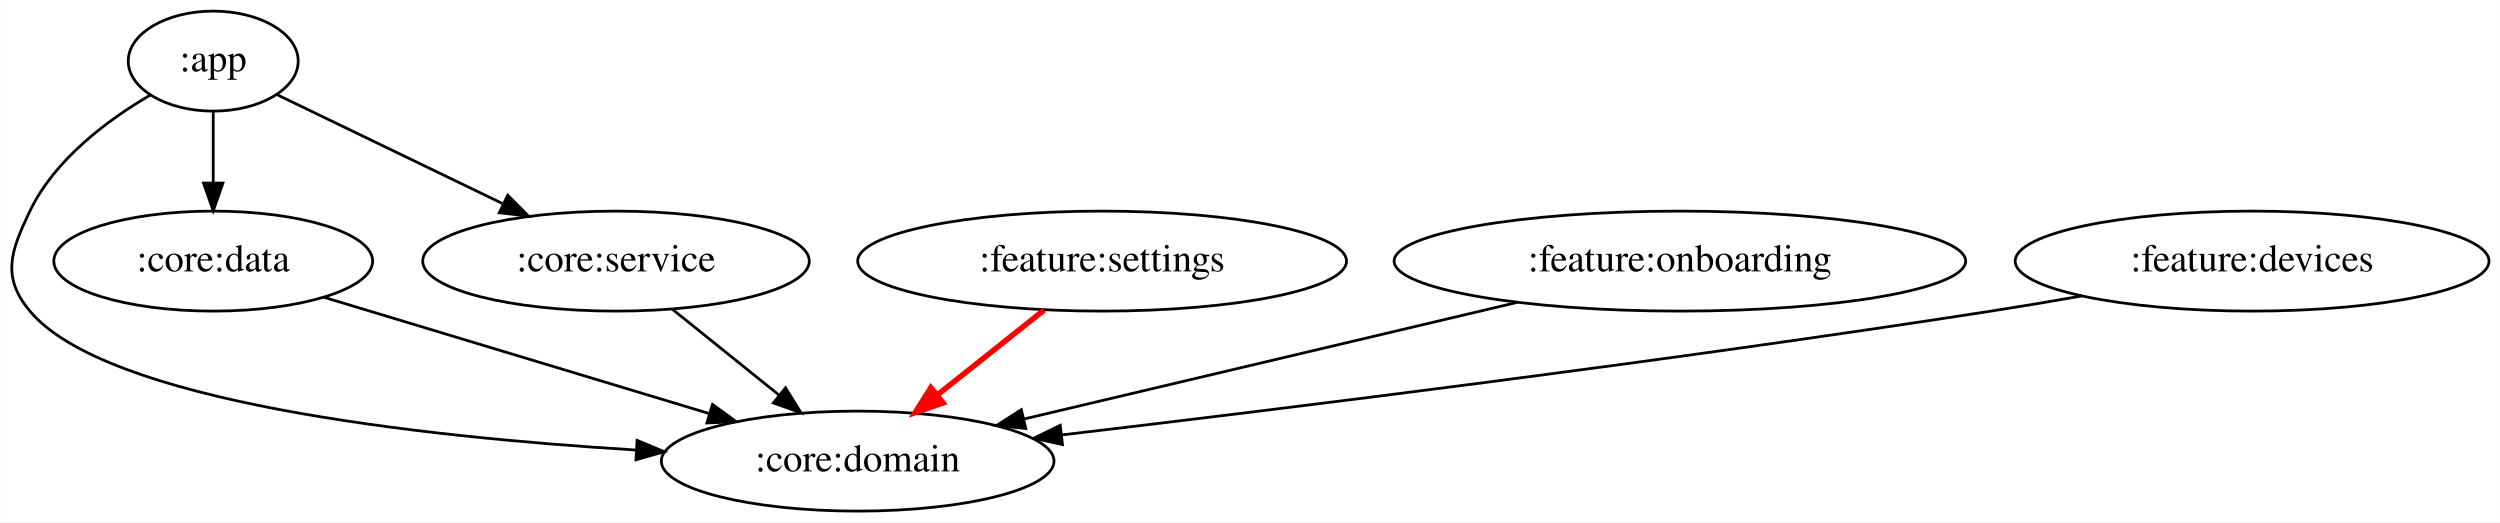
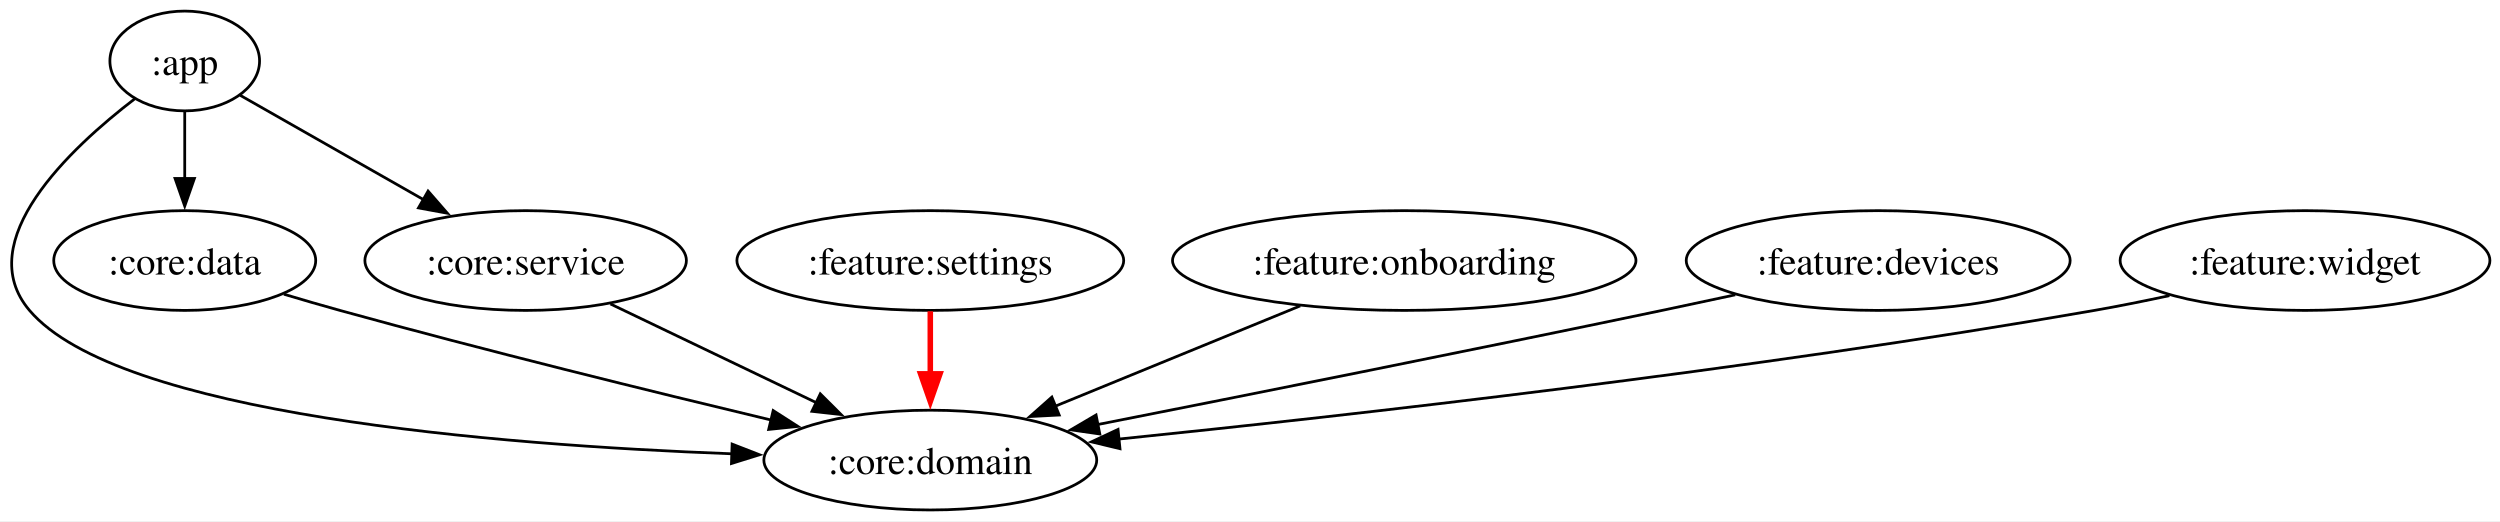
- <svg xmlns="http://www.w3.org/2000/svg" width="900pt" height="188pt" viewBox="0.00 0.00 899.80 188.00">
+ <svg xmlns="http://www.w3.org/2000/svg" width="902pt" height="188pt" viewBox="0.00 0.00 902.00 188.00">
  <g id="graph0" class="graph" transform="scale(1 1) rotate(0) translate(4 184)">
-     <polygon fill="white" stroke="transparent" points="-4,4 -4,-184 895.8,-184 895.8,4 -4,4" />
+     <polygon fill="white" stroke="none" points="-4,4 -4,-184 898.35,-184 898.35,4 -4,4" />
    <g id="node1" class="node">
-       <ellipse fill="none" stroke="black" cx="72.66" cy="-162" rx="30.59" ry="18" />
-       <text text-anchor="middle" x="72.66" y="-158.3" font-family="Times,serif" font-size="14.00">:app</text>
+       <ellipse fill="none" stroke="black" cx="62.65" cy="-162" rx="27" ry="18" />
+       <text xml:space="preserve" text-anchor="middle" x="62.65" y="-156.95" font-family="Times,serif" font-size="14.00">:app</text>
    </g>
    <g id="node2" class="node">
-       <ellipse fill="none" stroke="black" cx="304.66" cy="-18" rx="70.69" ry="18" />
-       <text text-anchor="middle" x="304.66" y="-14.3" font-family="Times,serif" font-size="14.00">:core:domain</text>
+       <ellipse fill="none" stroke="black" cx="331.65" cy="-18" rx="60.05" ry="18" />
+       <text xml:space="preserve" text-anchor="middle" x="331.65" y="-12.95" font-family="Times,serif" font-size="14.00">:core:domain</text>
    </g>
    <g id="edge1" class="edge">
-       <path fill="none" stroke="black" d="M50.09,-149.83C34.73,-140.86 15.62,-126.68 6.66,-108 -0.26,-93.57 -3.62,-84.26 6.66,-72 33.99,-39.38 146.04,-26.82 224.65,-22" />
-       <polygon fill="black" stroke="black" points="225.25,-25.47 235.03,-21.39 224.84,-18.48 225.25,-25.47" />
+       <path fill="none" stroke="black" d="M44.75,-148.45C21.29,-130.49 -14.52,-96.9 6.65,-72 38.51,-34.52 174.4,-23.48 260.06,-20.27" />
+       <polygon fill="black" stroke="black" points="260.15,-23.77 270.02,-19.93 259.91,-16.77 260.15,-23.77" />
    </g>
    <g id="node3" class="node">
-       <ellipse fill="none" stroke="black" cx="72.66" cy="-90" rx="57.39" ry="18" />
-       <text text-anchor="middle" x="72.66" y="-86.3" font-family="Times,serif" font-size="14.00">:core:data</text>
+       <ellipse fill="none" stroke="black" cx="62.65" cy="-90" rx="47.26" ry="18" />
+       <text xml:space="preserve" text-anchor="middle" x="62.65" y="-84.95" font-family="Times,serif" font-size="14.00">:core:data</text>
    </g>
    <g id="edge2" class="edge">
-       <path fill="none" stroke="black" d="M72.66,-143.7C72.66,-135.98 72.66,-126.71 72.66,-118.11" />
-       <polygon fill="black" stroke="black" points="76.16,-118.1 72.66,-108.1 69.16,-118.1 76.16,-118.1" />
+       <path fill="none" stroke="black" d="M62.65,-143.7C62.65,-136.41 62.65,-127.73 62.65,-119.54" />
+       <polygon fill="black" stroke="black" points="66.15,-119.62 62.65,-109.62 59.15,-119.62 66.15,-119.62" />
    </g>
    <g id="node4" class="node">
-       <ellipse fill="none" stroke="black" cx="217.66" cy="-90" rx="69.59" ry="18" />
-       <text text-anchor="middle" x="217.66" y="-86.3" font-family="Times,serif" font-size="14.00">:core:service</text>
+       <ellipse fill="none" stroke="black" cx="185.65" cy="-90" rx="58" ry="18" />
+       <text xml:space="preserve" text-anchor="middle" x="185.65" y="-84.95" font-family="Times,serif" font-size="14.00">:core:service</text>
    </g>
    <g id="edge3" class="edge">
-       <path fill="none" stroke="black" d="M95.63,-149.91C117.4,-139.4 150.56,-123.39 176.83,-110.71" />
-       <polygon fill="black" stroke="black" points="178.68,-113.71 186.16,-106.21 175.63,-107.4 178.68,-113.71" />
+       <path fill="none" stroke="black" d="M82.68,-149.6C100.55,-139.43 127.15,-124.29 148.84,-111.95" />
+       <polygon fill="black" stroke="black" points="150.45,-115.06 157.41,-107.07 146.98,-108.98 150.45,-115.06" />
    </g>
    <g id="edge4" class="edge">
-       <path fill="none" stroke="black" d="M112.54,-76.97C150.88,-65.4 209.09,-47.84 251.38,-35.07" />
-       <polygon fill="black" stroke="black" points="252.4,-38.42 260.96,-32.18 250.37,-31.72 252.4,-38.42" />
+       <path fill="none" stroke="black" d="M98.42,-77.85C105.12,-75.84 112.09,-73.81 118.65,-72 171.08,-57.53 231.27,-42.72 274.26,-32.44" />
+       <polygon fill="black" stroke="black" points="274.96,-35.87 283.88,-30.15 273.34,-29.06 274.96,-35.87" />
    </g>
    <g id="edge5" class="edge">
-       <path fill="none" stroke="black" d="M237.84,-72.76C249.28,-63.55 263.79,-51.88 276.36,-41.77" />
-       <polygon fill="black" stroke="black" points="278.69,-44.39 284.29,-35.39 274.3,-38.93 278.69,-44.39" />
+       <path fill="none" stroke="black" d="M216.25,-74.33C237.89,-63.95 267.12,-49.94 290.75,-38.61" />
+       <polygon fill="black" stroke="black" points="291.96,-41.91 299.47,-34.43 288.94,-35.6 291.96,-41.91" />
    </g>
    <g id="node5" class="node">
-       <ellipse fill="none" stroke="black" cx="392.66" cy="-90" rx="87.99" ry="18" />
-       <text text-anchor="middle" x="392.66" y="-86.3" font-family="Times,serif" font-size="14.00">:feature:settings</text>
+       <ellipse fill="none" stroke="black" cx="331.65" cy="-90" rx="69.78" ry="18" />
+       <text xml:space="preserve" text-anchor="middle" x="331.65" y="-84.95" font-family="Times,serif" font-size="14.00">:feature:settings</text>
    </g>
    <g id="edge6" class="edge">
-       <path fill="none" stroke="red" stroke-width="2" d="M371.8,-72.41C360.3,-63.26 345.84,-51.76 333.28,-41.77" />
-       <polygon fill="red" stroke="red" stroke-width="2" points="335.37,-38.96 325.36,-35.47 331.01,-44.43 335.37,-38.96" />
+       <path fill="none" stroke="red" stroke-width="2" d="M331.65,-71.7C331.65,-64.41 331.65,-55.73 331.65,-47.54" />
+       <polygon fill="red" stroke="red" stroke-width="2" points="335.15,-49.13 331.65,-39.13 328.15,-49.13 335.15,-49.13" />
    </g>
    <g id="node6" class="node">
-       <ellipse fill="none" stroke="black" cx="600.66" cy="-90" rx="102.88" ry="18" />
-       <text text-anchor="middle" x="600.66" y="-86.3" font-family="Times,serif" font-size="14.00">:feature:onboarding</text>
+       <ellipse fill="none" stroke="black" cx="502.65" cy="-90" rx="83.6" ry="18" />
+       <text xml:space="preserve" text-anchor="middle" x="502.65" y="-84.95" font-family="Times,serif" font-size="14.00">:feature:onboarding</text>
    </g>
    <g id="edge7" class="edge">
-       <path fill="none" stroke="black" d="M542.18,-75.17C490.84,-63.03 416.49,-45.45 364.7,-33.2" />
-       <polygon fill="black" stroke="black" points="365.19,-29.72 354.65,-30.82 363.58,-36.53 365.19,-29.72" />
+       <path fill="none" stroke="black" d="M465.12,-73.64C439.08,-62.98 404.27,-48.73 376.73,-37.45" />
+       <polygon fill="black" stroke="black" points="378.16,-34.26 367.58,-33.71 375.51,-40.74 378.16,-34.26" />
    </g>
    <g id="node7" class="node">
-       <ellipse fill="none" stroke="black" cx="806.66" cy="-90" rx="85.29" ry="18" />
-       <text text-anchor="middle" x="806.66" y="-86.3" font-family="Times,serif" font-size="14.00">:feature:devices</text>
+       <ellipse fill="none" stroke="black" cx="673.65" cy="-90" rx="69.26" ry="18" />
+       <text xml:space="preserve" text-anchor="middle" x="673.65" y="-84.95" font-family="Times,serif" font-size="14.00">:feature:devices</text>
    </g>
    <g id="edge8" class="edge">
-       <path fill="none" stroke="black" d="M745.3,-77.45C734.44,-75.53 723.23,-73.64 712.66,-72 595.95,-53.88 459.79,-37.05 378,-27.41" />
-       <polygon fill="black" stroke="black" points="378.39,-23.94 368.05,-26.24 377.57,-30.89 378.39,-23.94" />
+       <path fill="none" stroke="black" d="M622.07,-77.63C613.26,-75.73 604.19,-73.79 595.65,-72 525.8,-57.38 445.39,-41.35 391.85,-30.79" />
+       <polygon fill="black" stroke="black" points="392.81,-27.42 382.33,-28.92 391.46,-34.28 392.81,-27.42" />
+     </g>
+     <g id="node8" class="node">
+       <ellipse fill="none" stroke="black" cx="827.65" cy="-90" rx="66.71" ry="18" />
+       <text xml:space="preserve" text-anchor="middle" x="827.65" y="-84.95" font-family="Times,serif" font-size="14.00">:feature:widget</text>
+     </g>
+     <g id="edge9" class="edge">
+       <path fill="none" stroke="black" d="M778.72,-77.34C769.75,-75.41 760.44,-73.53 751.65,-72 628.22,-50.46 482.92,-34.1 399.62,-25.58" />
+       <polygon fill="black" stroke="black" points="400.09,-22.11 389.79,-24.58 399.39,-29.07 400.09,-22.11" />
    </g>
  </g>
</svg>
